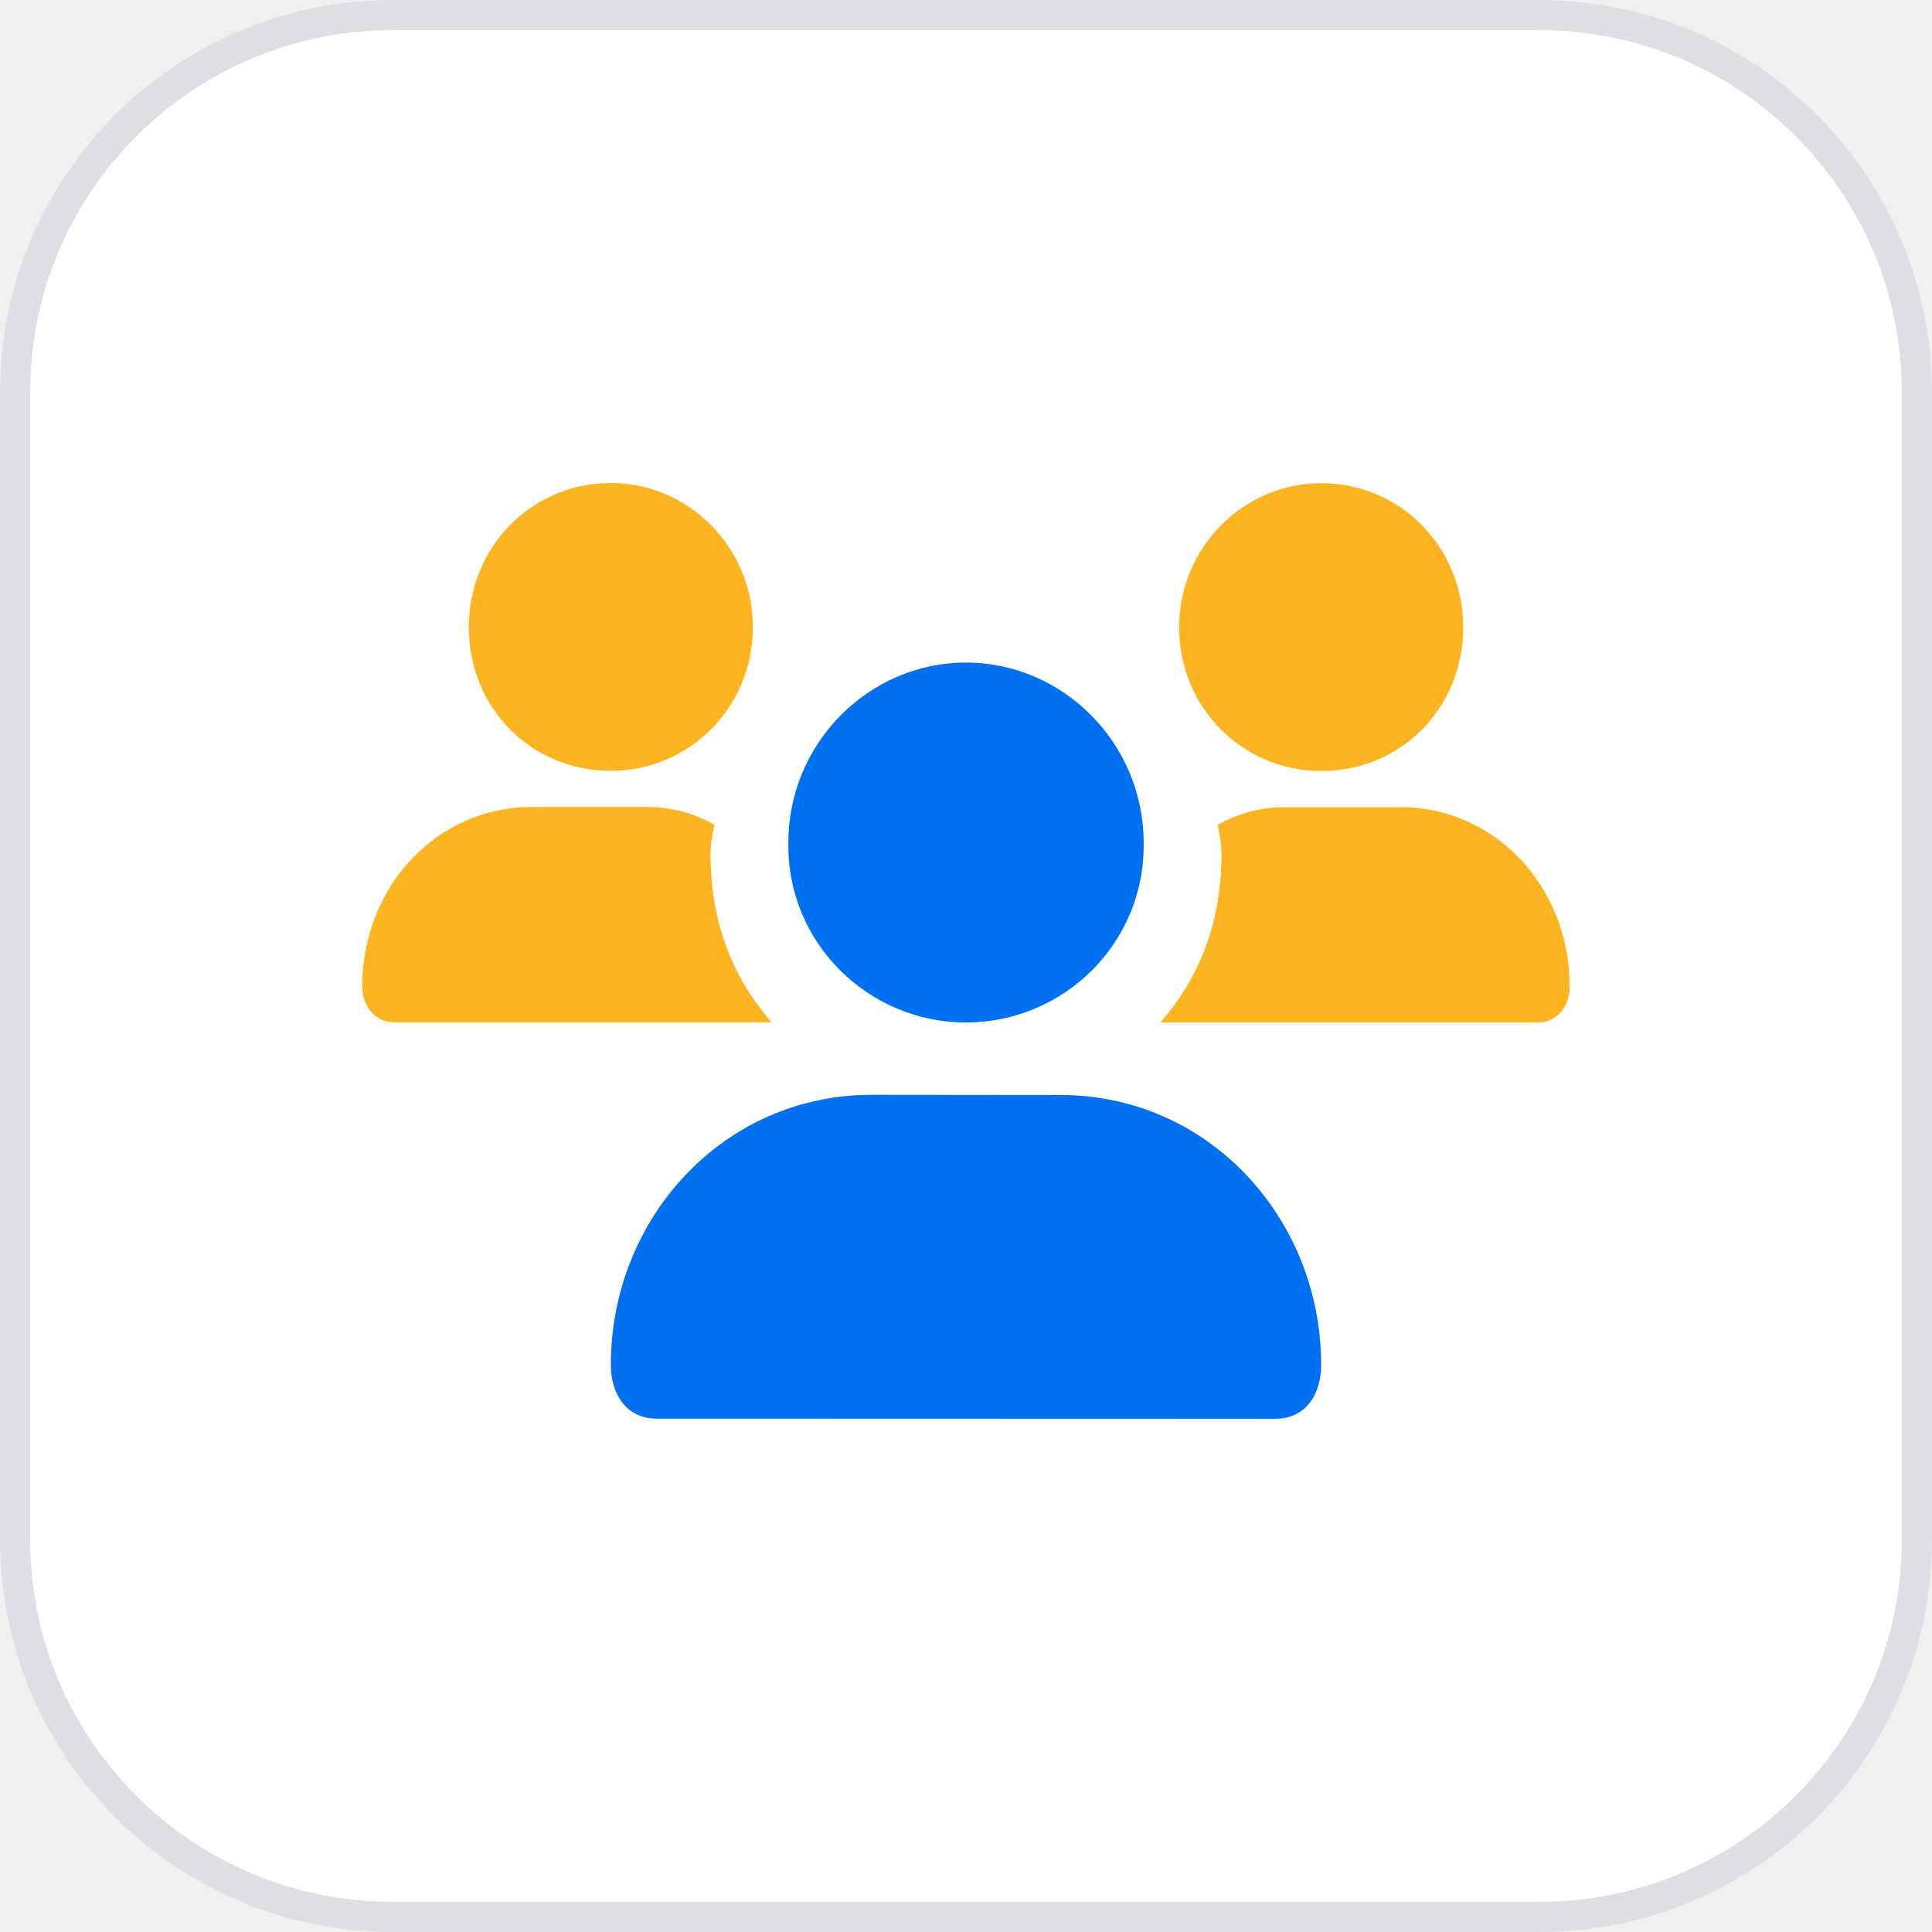
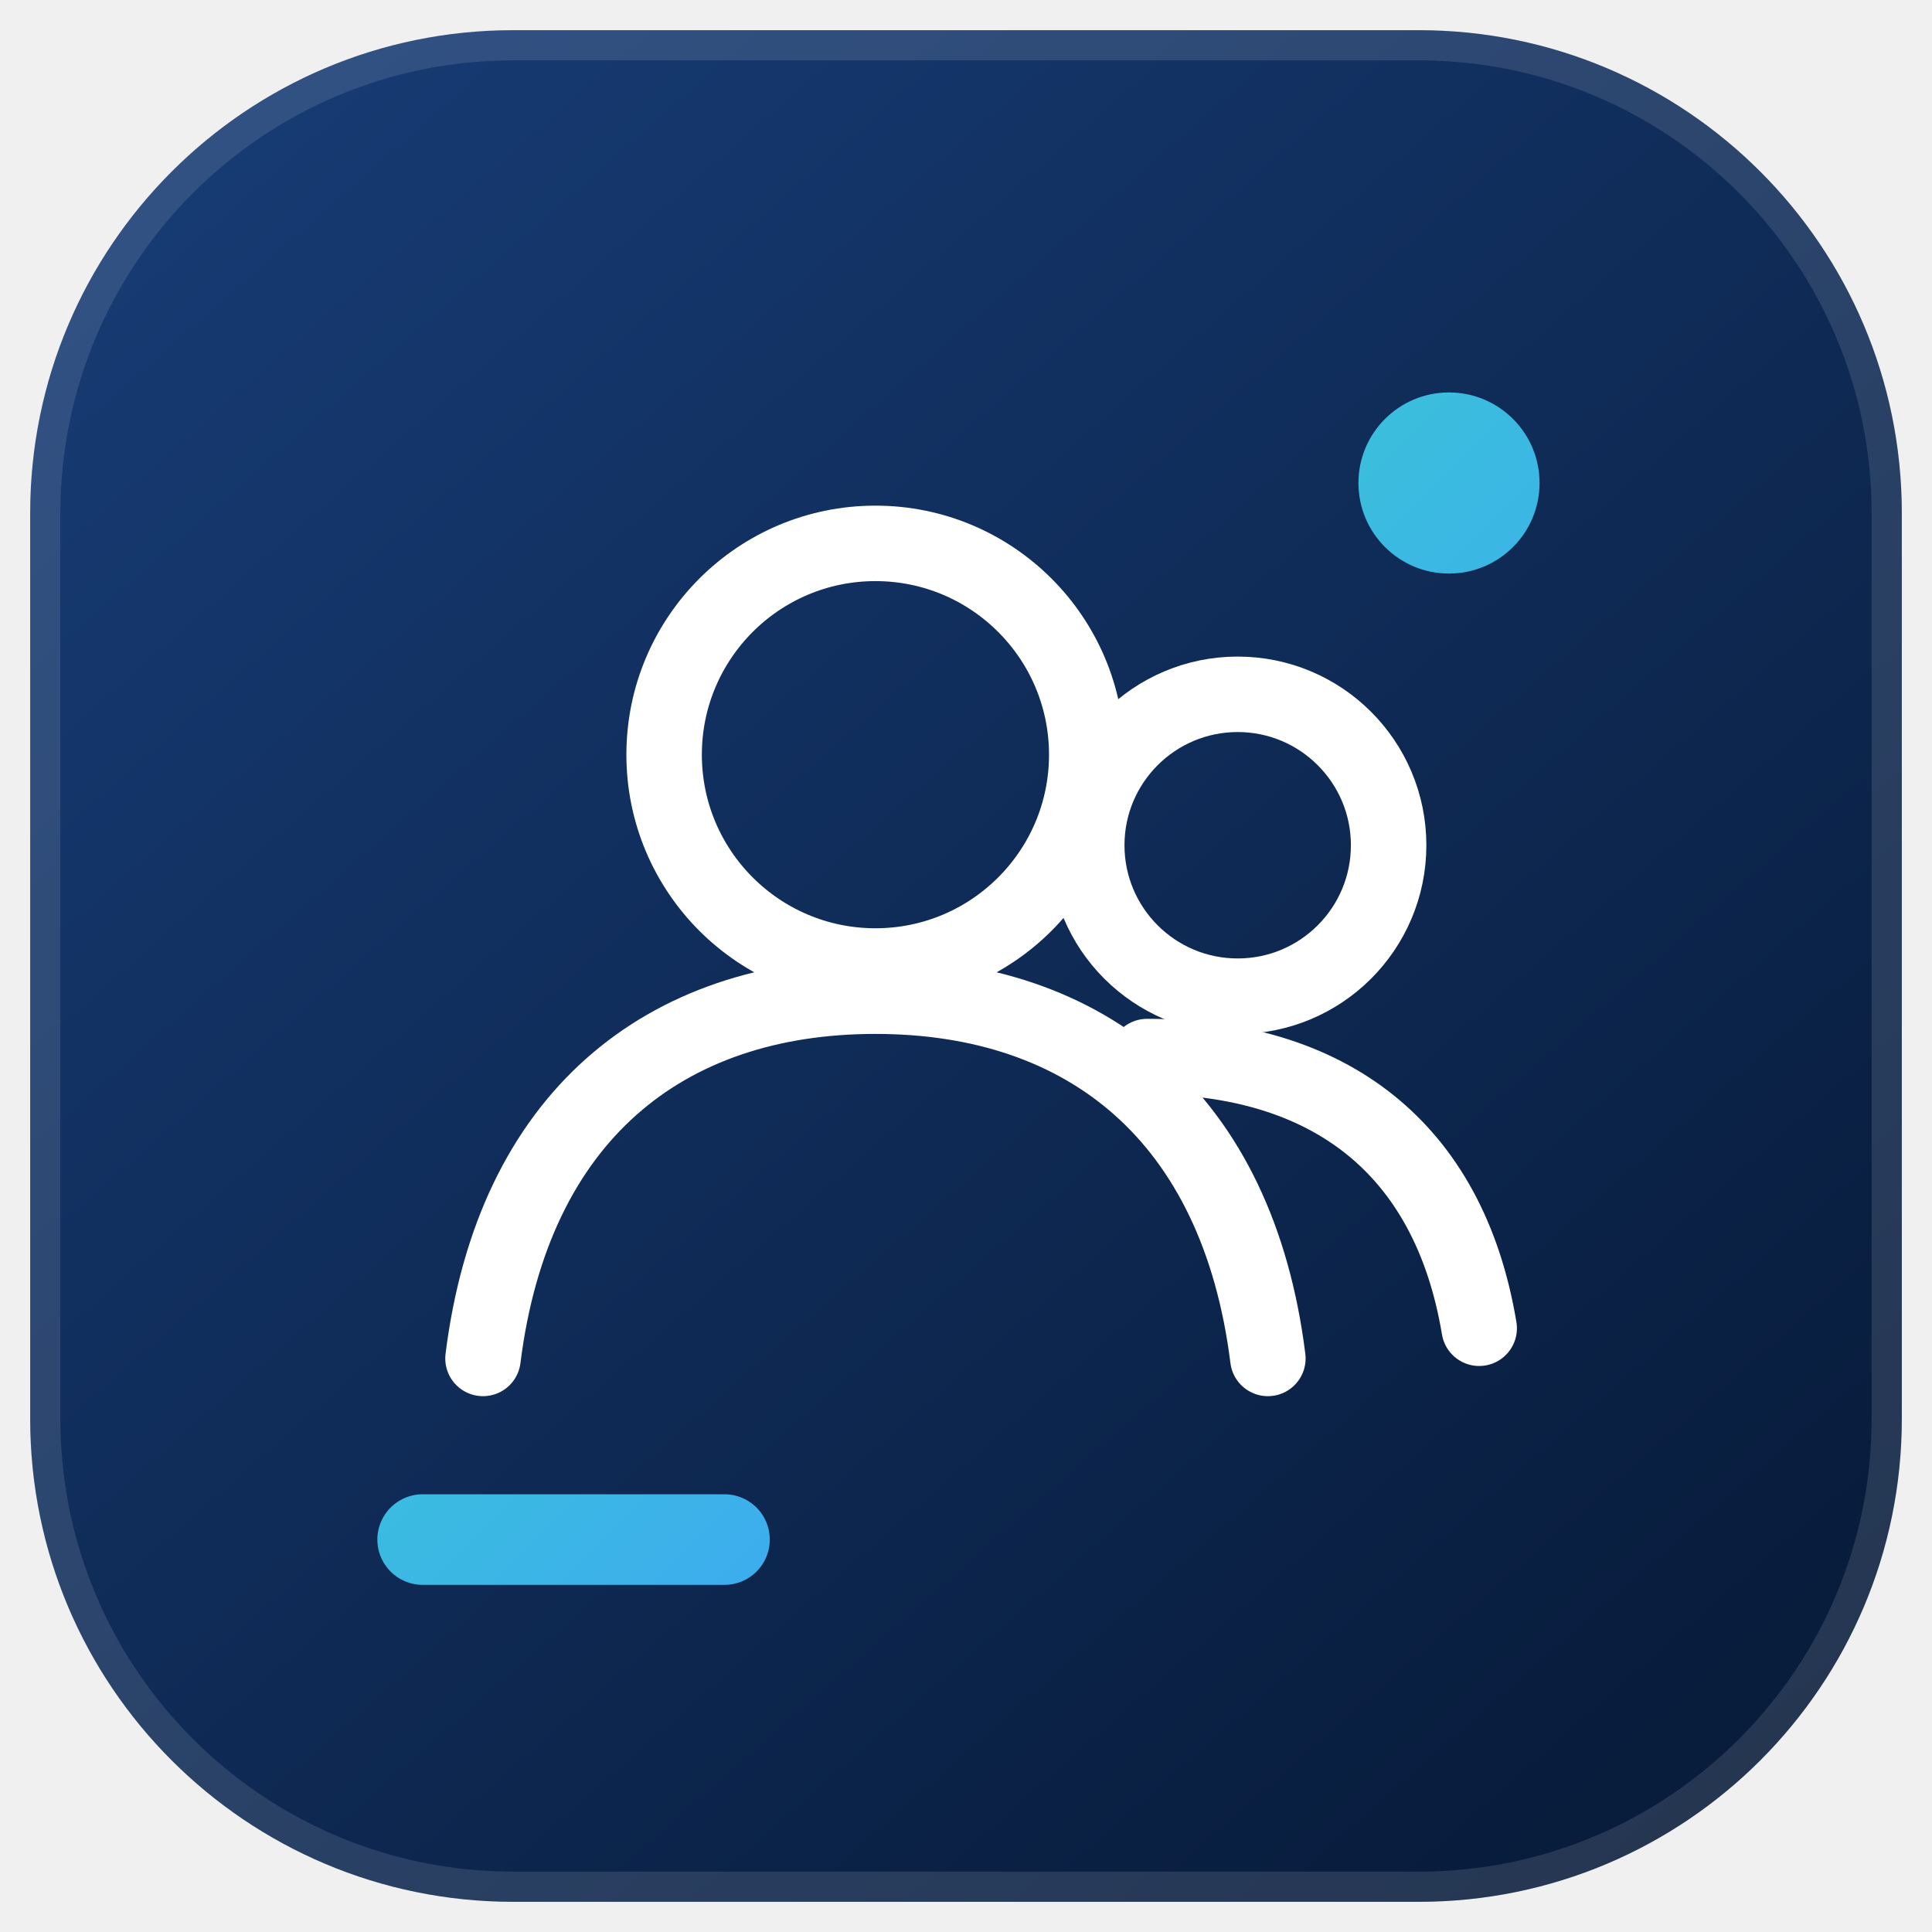
- <svg xmlns="http://www.w3.org/2000/svg" width="64" height="64" viewBox="0 0 64 64" fill="none">
-   <rect x="0.5" y="0.5" width="63" height="63" rx="12.5" fill="white" />
-   <rect x="0.5" y="0.5" width="63" height="63" rx="12.5" stroke="#DCE0E5" />
-   <path d="M23.537 28.297C23.537 30.513 24.25 32.366 25.562 33.865H13.062C12.438 33.865 12 33.343 12 32.692C12 29.302 14.537 26.732 17.599 26.732H21.412C22.224 26.732 22.974 26.928 23.662 27.319C23.599 27.645 23.537 27.971 23.537 28.297Z" fill="#FDB421" />
-   <path d="M15.529 20.767C15.529 23.449 17.588 25.535 20.235 25.535C22.823 25.535 24.941 23.449 24.941 20.767C24.941 18.145 22.823 16 20.235 16C17.588 16 15.529 18.145 15.529 20.767Z" fill="#FDB421" />
-   <path d="M40.463 28.302C40.463 30.519 39.75 32.372 38.438 33.871H50.938C51.562 33.871 52 33.349 52 32.697C52 29.308 49.463 26.738 46.401 26.738H42.588C41.776 26.738 41.026 26.934 40.338 27.325C40.401 27.651 40.463 27.977 40.463 28.302Z" fill="#FDB421" />
-   <path d="M48.471 20.773C48.471 23.455 46.412 25.541 43.765 25.541C41.176 25.541 39.059 23.455 39.059 20.773C39.059 18.151 41.176 16.006 43.765 16.006C46.412 16.006 48.471 18.151 48.471 20.773Z" fill="#FDB421" />
-   <path d="M32 33.871C28.761 33.871 26.058 31.229 26.115 27.906C26.115 24.639 28.761 21.949 32 21.949C35.239 21.949 37.885 24.645 37.885 27.911C37.941 31.235 35.239 33.871 32 33.871Z" fill="#0070F2" />
-   <path d="M21.75 46.994C20.75 46.994 20.235 46.184 20.235 45.206C20.235 40.383 23.938 36.267 28.875 36.267L35.125 36.273C40.062 36.273 43.765 40.389 43.765 45.212C43.765 46.19 43.25 47 42.25 47L21.75 46.994Z" fill="#0070F2" />
+ <svg xmlns="http://www.w3.org/2000/svg" width="64" height="64" viewBox="0 0 64 64" fill="none" aria-hidden="true">
+   <defs>
+     <linearGradient id="betrix-bg" x1="8" y1="5" x2="58" y2="62" gradientUnits="userSpaceOnUse">
+       <stop stop-color="#163A72" />
+       <stop offset="1" stop-color="#071A38" />
+     </linearGradient>
+     <linearGradient id="betrix-accent" x1="17" y1="17" x2="48" y2="48" gradientUnits="userSpaceOnUse">
+       <stop stop-color="#38D6C5" />
+       <stop offset="1" stop-color="#3E9CFF" />
+     </linearGradient>
+   </defs>
+   <rect x="1" y="1" width="62" height="62" rx="16" fill="url(#betrix-bg)" />
+   <rect x="1.5" y="1.5" width="61" height="61" rx="15.5" stroke="white" stroke-opacity=".12" />
+   <circle cx="48" cy="16" r="3" fill="url(#betrix-accent)" />
+   <g stroke="white" stroke-width="2.5" stroke-linecap="round" stroke-linejoin="round">
+     <circle cx="29" cy="25" r="7" />
+     <circle cx="41" cy="28" r="5" />
+     <path d="M16 45c1-8 6-12 13-12s12 4 13 12M38 35c6 0 10 3 11 9" />
+   </g>
+   <path d="M14 51h10" stroke="url(#betrix-accent)" stroke-width="3" stroke-linecap="round" />
</svg>
